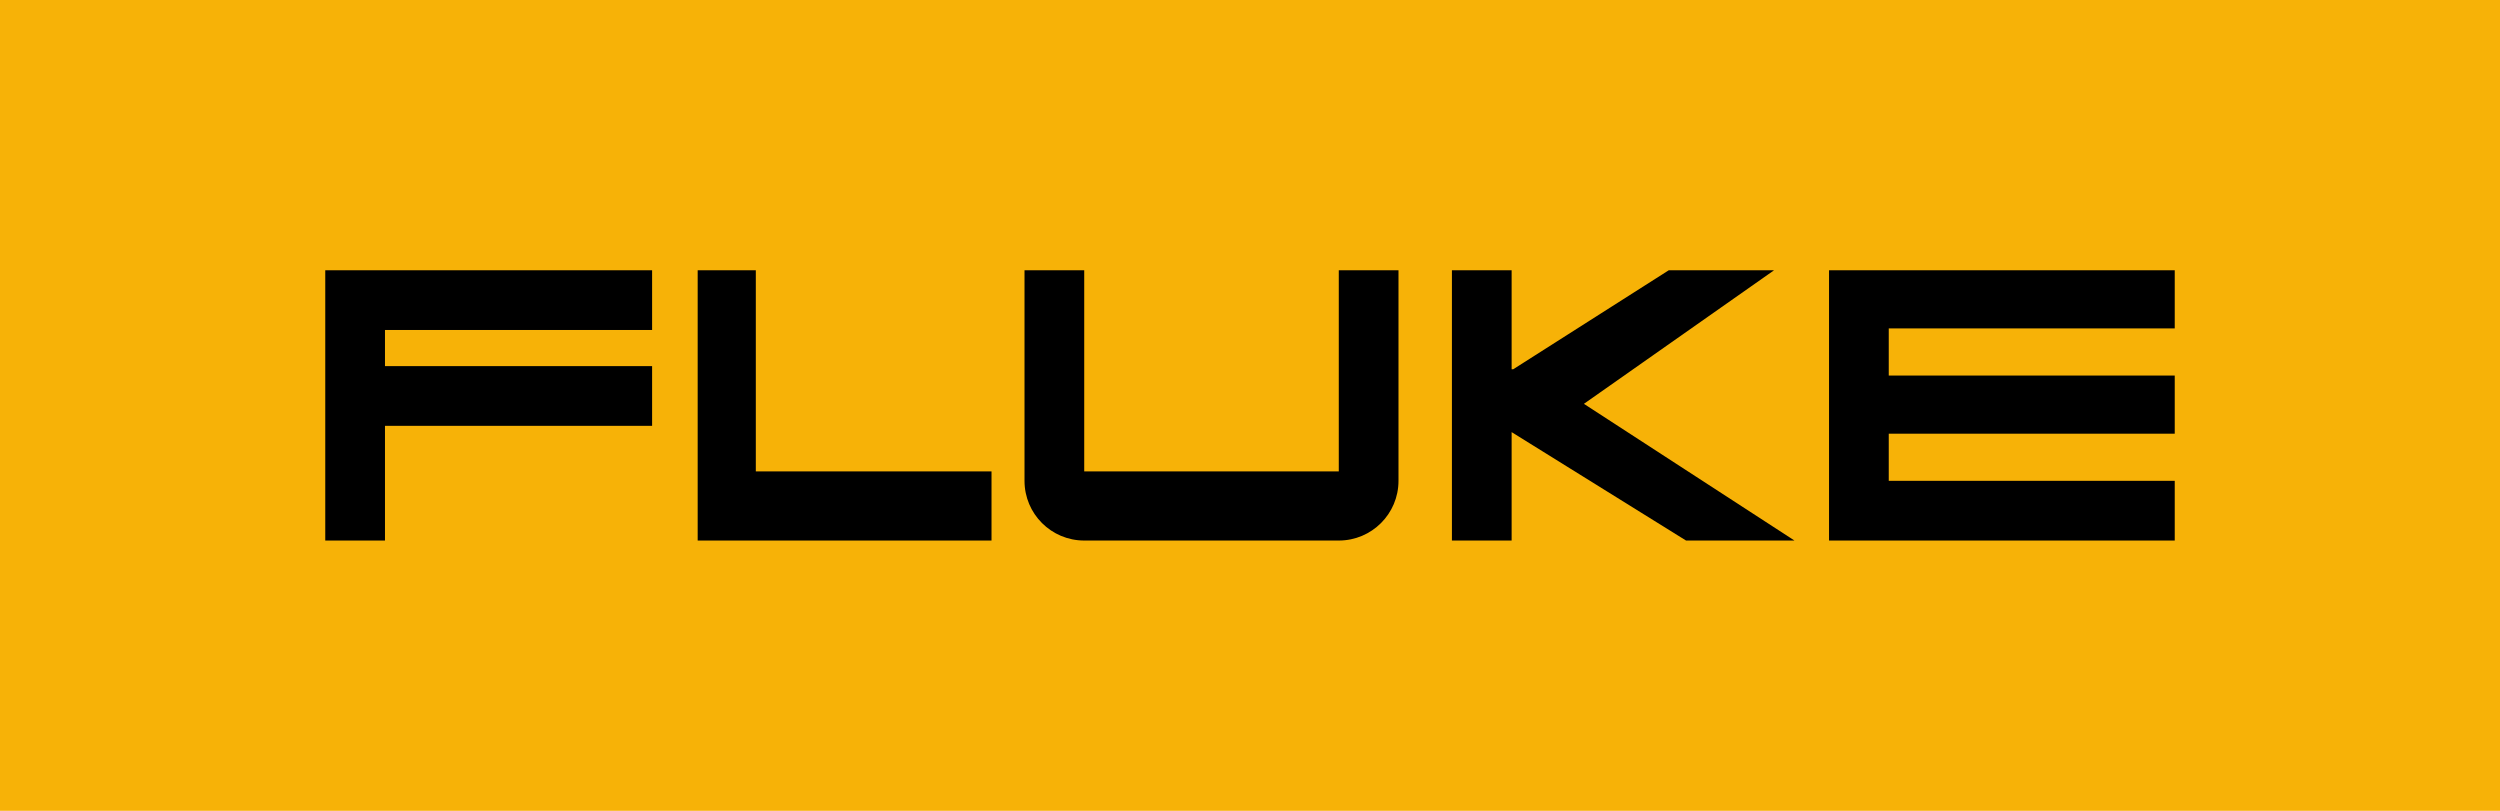
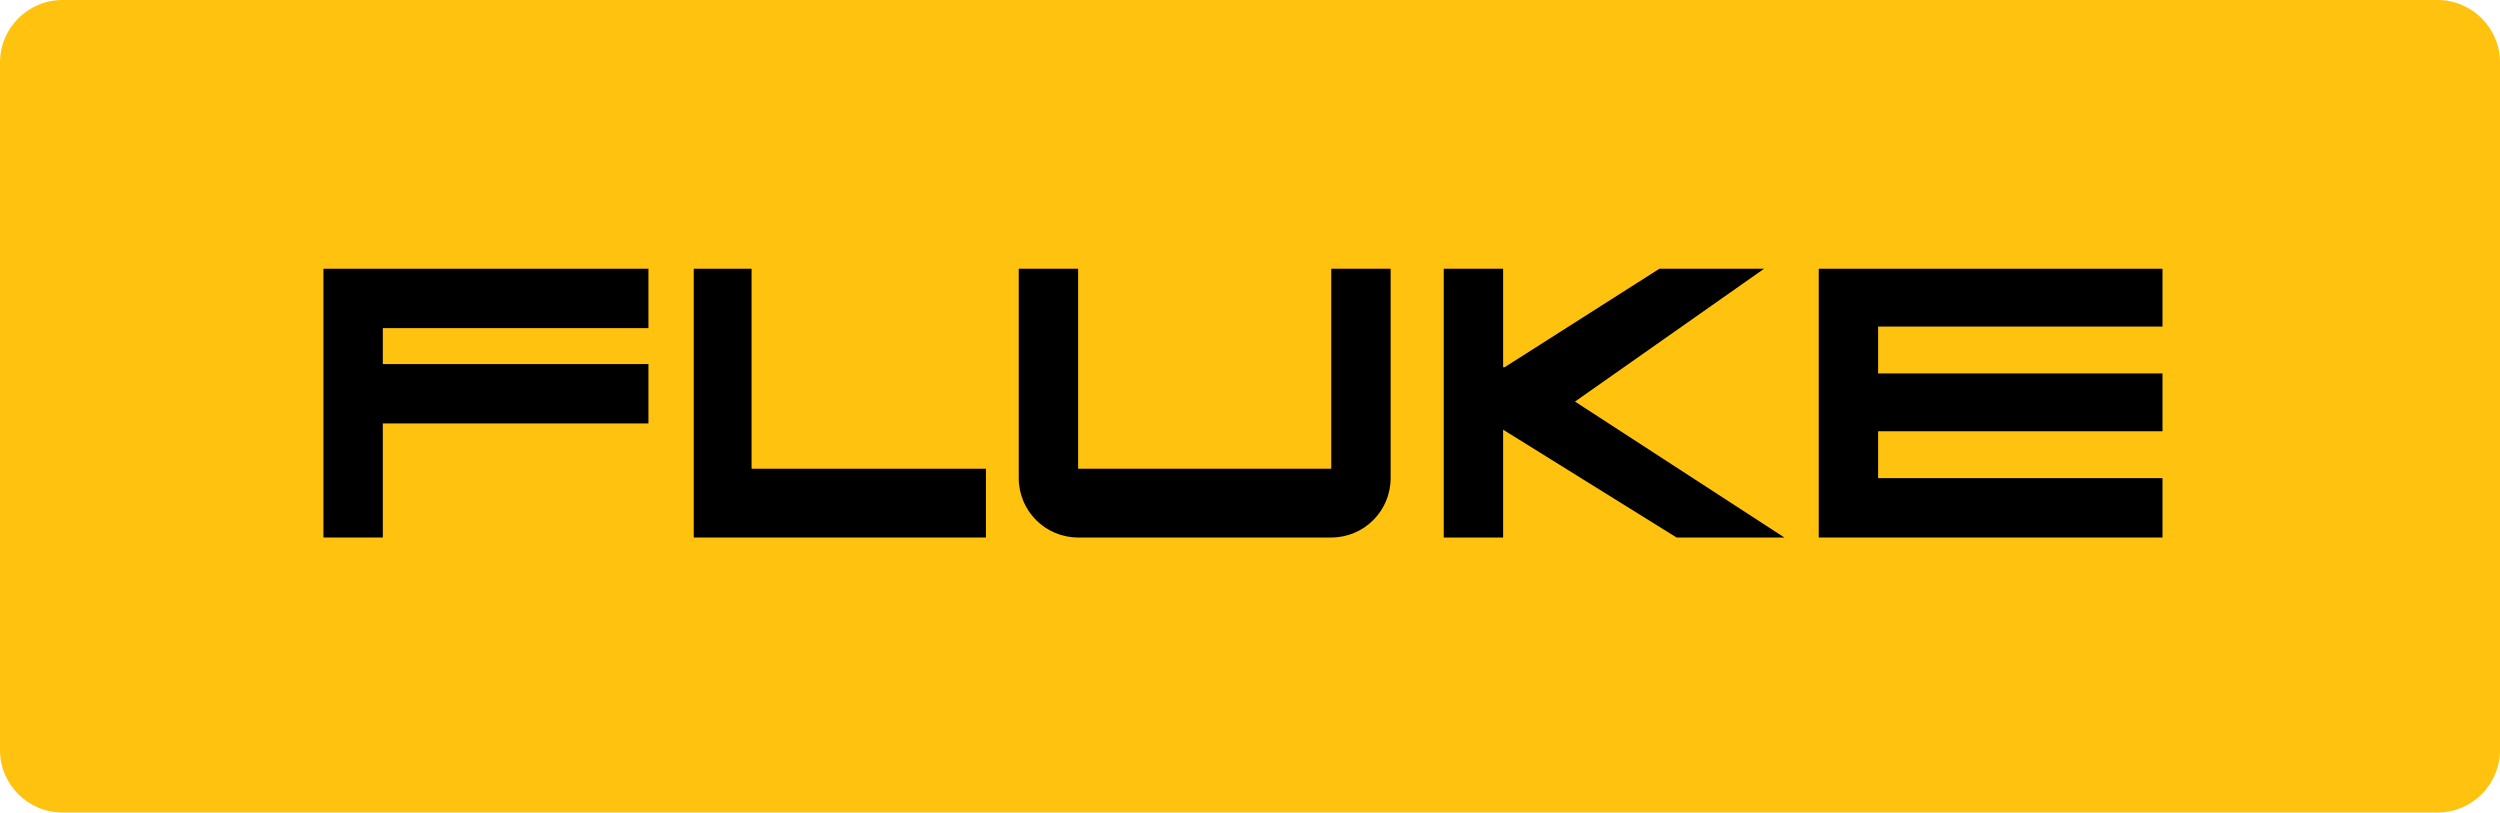
- <svg xmlns="http://www.w3.org/2000/svg" version="1.1" id="Layer_1" x="0px" y="0px" viewBox="0 0 159.1 51.6" style="enable-background:new 0 0 159.1 51.6;" xml:space="preserve">
-   <style type="text/css">
- 	.st0{fill-rule:evenodd;clip-rule:evenodd;fill:#F7B207;}
- </style>
-   <g>
-     <rect class="st0" width="159.1" height="51.6" />
-     <g>
-       <path d="M85.2,34.4c2.1,0,3.8-1.7,3.8-3.8l0,0V17.2h-3.8V30H69h0V17.2h-3.8v13.4h0c0,2.1,1.7,3.8,3.8,3.8v0L85.2,34.4L85.2,34.4z" />
-       <polygon points="96.2,27.5 107.3,34.4 114.2,34.4 100.8,25.7 112.9,17.2 106.2,17.2 96.3,23.5 96.2,23.5 96.2,17.2 92.4,17.2     92.4,34.4 96.2,34.4 96.2,27.5   " />
-       <polygon points="116.4,17.2 138.4,17.2 138.4,20.9 120.2,20.9 120.2,23.9 138.4,23.9 138.4,27.6 120.2,27.6 120.2,30.6     138.4,30.6 138.4,34.4 116.4,34.4   " />
-       <polygon points="44.4,17.2 48.1,17.2 48.1,30 63.1,30 63.1,34.4 44.4,34.4   " />
-       <polygon points="20.7,34.4 24.5,34.4 24.5,27.1 41.5,27.1 41.5,23.3 24.5,23.3 24.5,21 41.5,21 41.5,17.2 20.7,17.2   " />
-     </g>
+ <svg xmlns="http://www.w3.org/2000/svg" viewBox="0 0 160 52">
+   <rect width="160" height="52" rx="4" fill="#FFC20E" />
+   <g fill="#000000">
+     <polygon points="20.7,34.4 24.5,34.4 24.5,27.1 41.5,27.1 41.5,23.3 24.5,23.3 24.5,21 41.5,21 41.5,17.2 20.7,17.2" />
+     <polygon points="44.4,17.2 48.1,17.2 48.1,30 63.1,30 63.1,34.4 44.4,34.4" />
+     <path d="M85.2,34.4c2.1,0,3.8-1.7,3.8-3.8V17.2h-3.8V30H69V17.2h-3.8v13.4c0,2.1,1.7,3.8,3.8,3.8H85.2z" />
+     <polygon points="96.2,27.5 107.3,34.4 114.2,34.4 100.8,25.7 112.9,17.2 106.2,17.2 96.3,23.5 96.2,23.5 96.2,17.2 92.4,17.2 92.4,34.4 96.2,34.4 96.2,27.5" />
+     <polygon points="116.4,17.2 138.4,17.2 138.4,20.9 120.2,20.9 120.2,23.9 138.4,23.9 138.4,27.6 120.2,27.6 120.2,30.6 138.4,30.6 138.4,34.4 116.4,34.4" />
  </g>
</svg>
